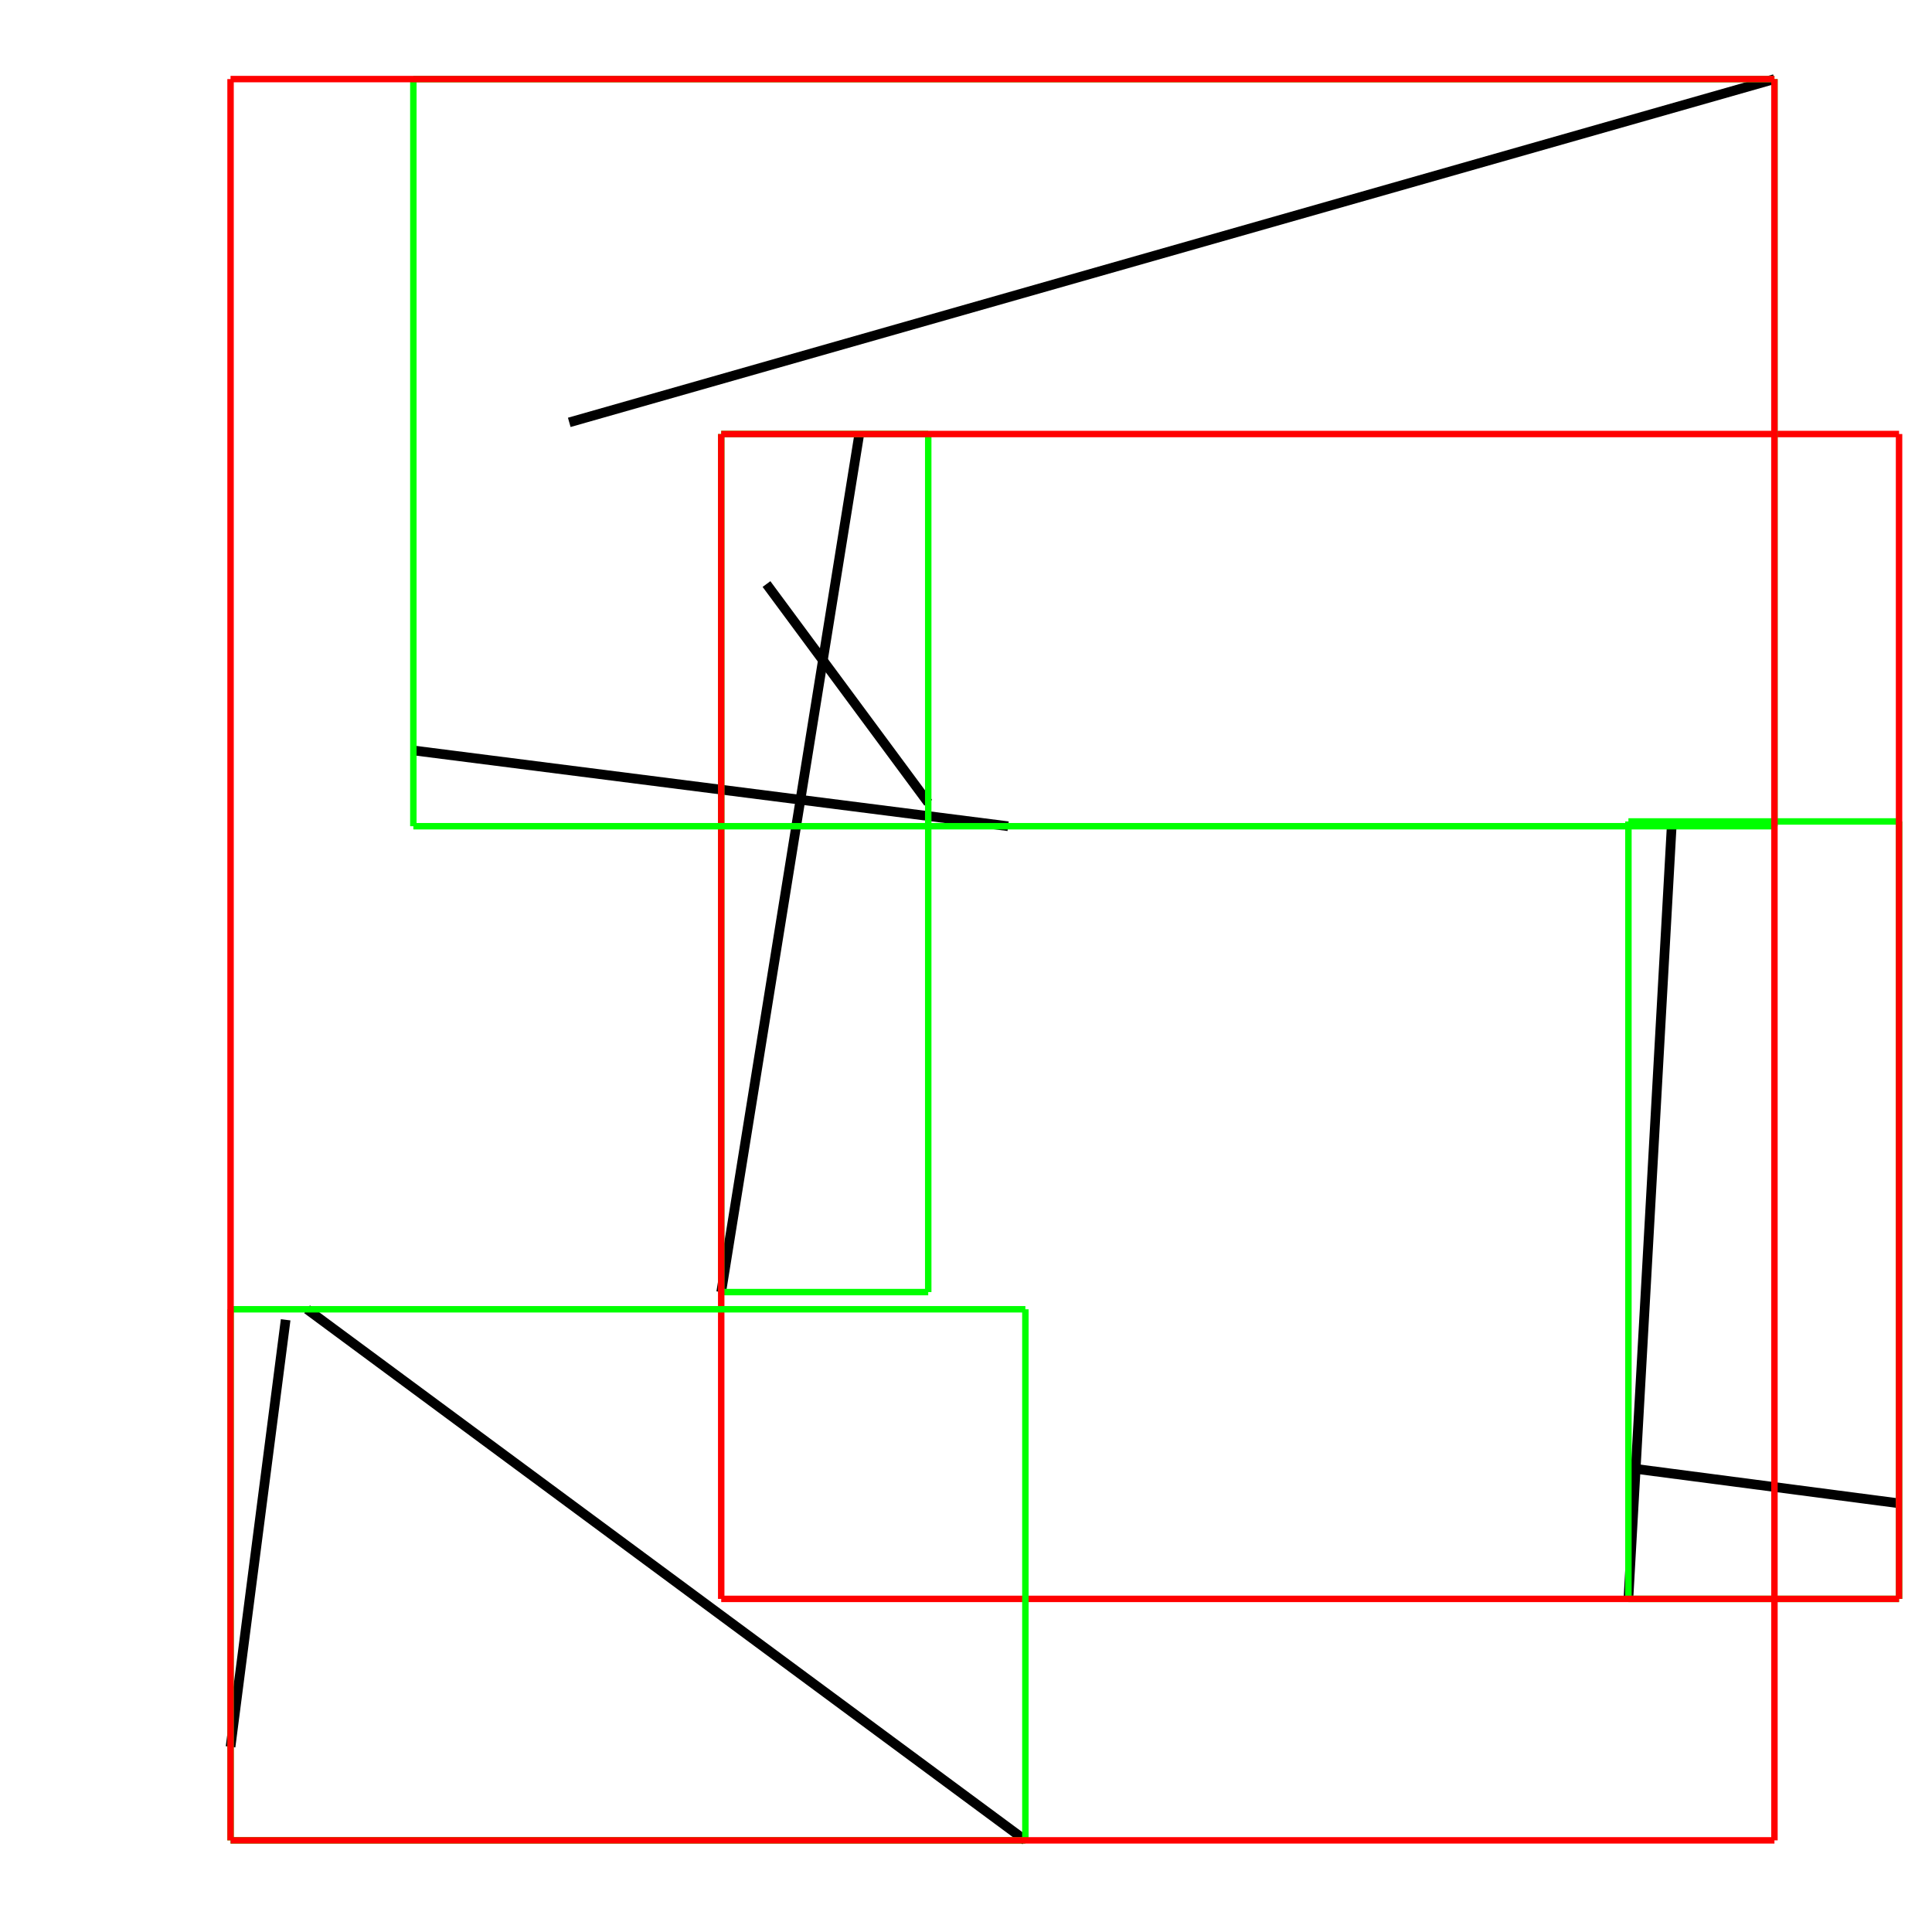
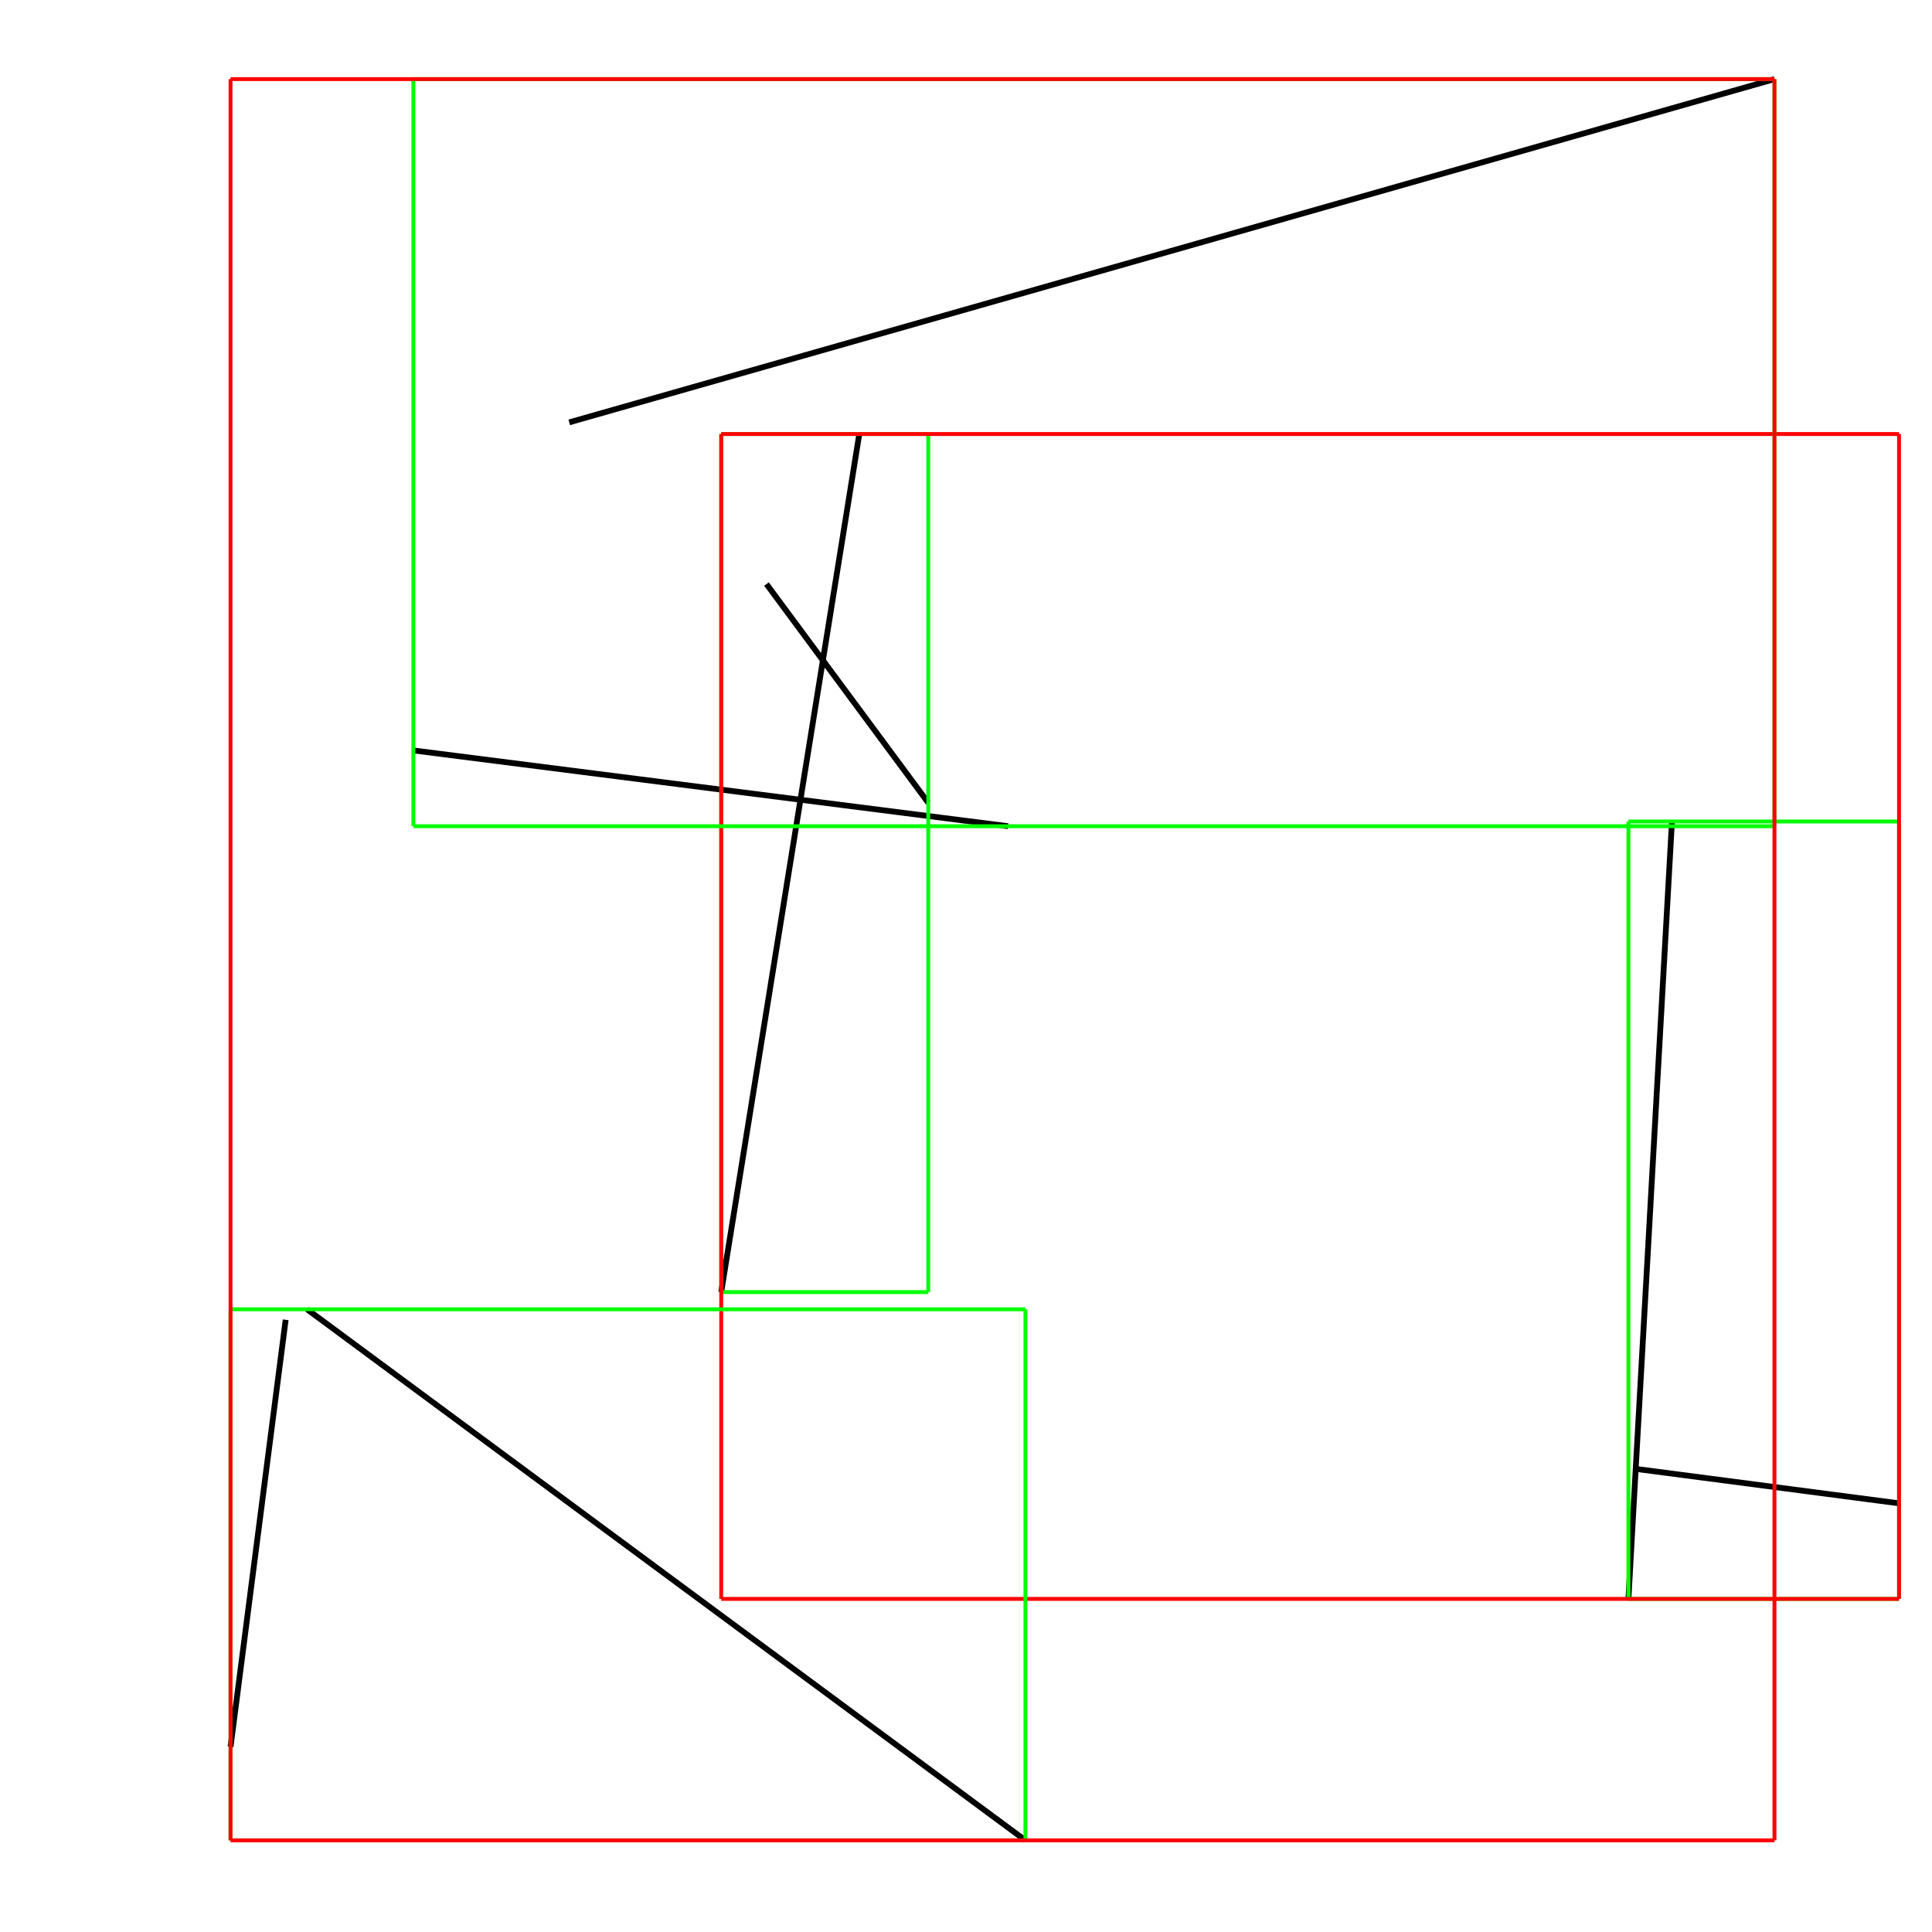
- <svg xmlns="http://www.w3.org/2000/svg" xmlns:xlink="http://www.w3.org/1999/xlink" version="1.1" width="60mm" height="60mm" viewBox="0 0 60 60" color-profile="auto" color-interpolation="linearRGB" color-interpolation-filters="linearRGB">
-   <g fill="none" stroke-miterlimit="9.981" transform="matrix(1 0 0 -1 -0 60)">
+ <svg xmlns="http://www.w3.org/2000/svg" xmlns:xlink="http://www.w3.org/1999/xlink" version="1.1" width="100mm" height="100mm" viewBox="0 0 100 100" color-profile="auto" color-interpolation="linearRGB" color-interpolation-filters="linearRGB">
+   <g fill="none" stroke-miterlimit="9.981" transform="matrix(1 0 0 -1 -0 100)">
    <defs>
-       <path id="i1" d="M55.107 57.544L17.679 46.883Z" />
+       <path id="i1" d="M91.846 95.906L29.464 78.139Z" />
    </defs>
    <use xlink:href="#i1" stroke-width="0.3" stroke="#000000" />
    <defs>
-       <path id="i2" d="M12.837 36.695L31.308 34.341Z" />
+       <path id="i2" d="M21.395 61.158L52.18 57.236Z" />
    </defs>
    <use xlink:href="#i2" stroke-width="0.3" stroke="#000000" />
    <defs>
-       <path id="i3" d="M8.871 19.013L7.16 5.751Z" />
+       <path id="i3" d="M14.786 31.688L11.933 9.585Z" />
    </defs>
    <use xlink:href="#i3" stroke-width="0.3" stroke="#000000" />
    <defs>
-       <path id="i4" d="M31.844 2.846L9.536 19.339Z" />
+       <path id="i4" d="M53.074 4.744L15.893 32.231Z" />
    </defs>
    <use xlink:href="#i4" stroke-width="0.3" stroke="#000000" />
    <defs>
-       <path id="i5" d="M23.804 41.862L28.827 35.07Z" />
+       <path id="i5" d="M39.673 69.769L48.046 58.449Z" />
    </defs>
    <use xlink:href="#i5" stroke-width="0.3" stroke="#000000" />
    <defs>
-       <path id="i6" d="M26.686 46.521L22.398 19.873Z" />
+       <path id="i6" d="M44.477 77.535L37.33 33.121Z" />
    </defs>
    <use xlink:href="#i6" stroke-width="0.3" stroke="#000000" />
    <defs>
-       <path id="i7" d="M50.821 14.38L58.977 13.313Z" />
+       <path id="i7" d="M84.702 23.966L98.294 22.188Z" />
    </defs>
    <use xlink:href="#i7" stroke-width="0.3" stroke="#000000" />
    <defs>
-       <path id="i8" d="M50.572 10.345L51.924 34.489Z" />
+       <path id="i8" d="M84.287 17.241L86.54 57.481Z" />
    </defs>
    <use xlink:href="#i8" stroke-width="0.3" stroke="#000000" />
    <defs>
-       <path id="i9" d="M0 0L60 0L60 60L0 60Z" />
+       <path id="i9" d="M0 0L100 0L100 100L0 100Z" />
    </defs>
    <use xlink:href="#i9" fill="#000000" fill-opacity="0" />
    <defs>
-       <path id="i10" d="M50.572 10.345L50.572 34.489Z" />
+       <path id="i10" d="M84.287 17.241L84.287 57.481Z" />
    </defs>
    <use xlink:href="#i10" stroke-width="0.2" stroke="#00FF00" />
    <defs>
-       <path id="i11" d="M58.977 34.489L50.572 34.489Z" />
+       <path id="i11" d="M98.294 57.481L84.287 57.481Z" />
    </defs>
    <use xlink:href="#i11" stroke-width="0.2" stroke="#00FF00" />
    <defs>
-       <path id="i12" d="M58.977 10.345L58.977 34.489Z" />
+       <path id="i12" d="M98.294 17.241L98.294 57.481Z" />
    </defs>
    <use xlink:href="#i12" stroke-width="0.2" stroke="#00FF00" />
    <defs>
-       <path id="i13" d="M50.572 10.345L58.977 10.345Z" />
+       <path id="i13" d="M84.287 17.241L98.294 17.241Z" />
    </defs>
    <use xlink:href="#i13" stroke-width="0.2" stroke="#00FF00" />
    <use xlink:href="#i9" fill="#000000" fill-opacity="0" />
    <defs>
-       <path id="i14" d="M22.398 19.873L22.398 46.521Z" />
+       <path id="i14" d="M37.33 33.121L37.33 77.535Z" />
    </defs>
    <use xlink:href="#i14" stroke-width="0.2" stroke="#00FF00" />
    <defs>
-       <path id="i15" d="M28.827 46.521L22.398 46.521Z" />
+       <path id="i15" d="M48.046 77.535L37.33 77.535Z" />
    </defs>
    <use xlink:href="#i15" stroke-width="0.2" stroke="#00FF00" />
    <defs>
-       <path id="i16" d="M28.827 19.873L28.827 46.521Z" />
+       <path id="i16" d="M48.046 33.121L48.046 77.535Z" />
    </defs>
    <use xlink:href="#i16" stroke-width="0.2" stroke="#00FF00" />
    <defs>
-       <path id="i17" d="M22.398 19.873L28.827 19.873Z" />
+       <path id="i17" d="M37.33 33.121L48.046 33.121Z" />
    </defs>
    <use xlink:href="#i17" stroke-width="0.2" stroke="#00FF00" />
    <use xlink:href="#i9" fill="#000000" fill-opacity="0" />
    <defs>
-       <path id="i18" d="M22.398 10.345L22.398 46.521Z" />
+       <path id="i18" d="M37.33 17.241L37.33 77.535Z" />
    </defs>
    <use xlink:href="#i18" stroke-width="0.2" stroke="#FF0000" />
    <defs>
-       <path id="i19" d="M58.977 46.521L22.398 46.521Z" />
+       <path id="i19" d="M98.294 77.535L37.33 77.535Z" />
    </defs>
    <use xlink:href="#i19" stroke-width="0.2" stroke="#FF0000" />
    <defs>
-       <path id="i20" d="M58.977 10.345L58.977 46.521Z" />
+       <path id="i20" d="M98.294 17.241L98.294 77.535Z" />
    </defs>
    <use xlink:href="#i20" stroke-width="0.2" stroke="#FF0000" />
    <defs>
-       <path id="i21" d="M22.398 10.345L58.977 10.345Z" />
+       <path id="i21" d="M37.33 17.241L98.294 17.241Z" />
    </defs>
    <use xlink:href="#i21" stroke-width="0.2" stroke="#FF0000" />
    <use xlink:href="#i9" fill="#000000" fill-opacity="0" />
    <defs>
-       <path id="i22" d="M7.16 2.846L7.16 19.339Z" />
+       <path id="i22" d="M11.933 4.744L11.933 32.231Z" />
    </defs>
    <use xlink:href="#i22" stroke-width="0.2" stroke="#00FF00" />
    <defs>
-       <path id="i23" d="M31.844 19.339L7.16 19.339Z" />
+       <path id="i23" d="M53.074 32.231L11.933 32.231Z" />
    </defs>
    <use xlink:href="#i23" stroke-width="0.2" stroke="#00FF00" />
    <defs>
-       <path id="i24" d="M31.844 2.846L31.844 19.339Z" />
+       <path id="i24" d="M53.074 4.744L53.074 32.231Z" />
    </defs>
    <use xlink:href="#i24" stroke-width="0.2" stroke="#00FF00" />
    <defs>
-       <path id="i25" d="M7.16 2.846L31.844 2.846Z" />
+       <path id="i25" d="M11.933 4.744L53.074 4.744Z" />
    </defs>
    <use xlink:href="#i25" stroke-width="0.2" stroke="#00FF00" />
    <use xlink:href="#i9" fill="#000000" fill-opacity="0" />
    <defs>
-       <path id="i26" d="M12.837 34.341L12.837 57.544Z" />
+       <path id="i26" d="M21.395 57.236L21.395 95.906Z" />
    </defs>
    <use xlink:href="#i26" stroke-width="0.2" stroke="#00FF00" />
    <defs>
-       <path id="i27" d="M55.107 57.544L12.837 57.544Z" />
+       <path id="i27" d="M91.846 95.906L21.395 95.906Z" />
    </defs>
    <use xlink:href="#i27" stroke-width="0.2" stroke="#00FF00" />
    <defs>
-       <path id="i28" d="M55.107 34.341L55.107 57.544Z" />
+       <path id="i28" d="M91.846 57.236L91.846 95.906Z" />
    </defs>
    <use xlink:href="#i28" stroke-width="0.2" stroke="#00FF00" />
    <defs>
-       <path id="i29" d="M12.837 34.341L55.107 34.341Z" />
+       <path id="i29" d="M21.395 57.236L91.846 57.236Z" />
    </defs>
    <use xlink:href="#i29" stroke-width="0.2" stroke="#00FF00" />
    <use xlink:href="#i9" fill="#000000" fill-opacity="0" />
    <defs>
-       <path id="i30" d="M7.16 2.846L7.16 57.544Z" />
+       <path id="i30" d="M11.933 4.744L11.933 95.906Z" />
    </defs>
    <use xlink:href="#i30" stroke-width="0.2" stroke="#FF0000" />
    <defs>
-       <path id="i31" d="M55.107 57.544L7.16 57.544Z" />
+       <path id="i31" d="M91.846 95.906L11.933 95.906Z" />
    </defs>
    <use xlink:href="#i31" stroke-width="0.2" stroke="#FF0000" />
    <defs>
-       <path id="i32" d="M55.107 2.846L55.107 57.544Z" />
+       <path id="i32" d="M91.846 4.744L91.846 95.906Z" />
    </defs>
    <use xlink:href="#i32" stroke-width="0.2" stroke="#FF0000" />
    <defs>
-       <path id="i33" d="M7.16 2.846L55.107 2.846Z" />
+       <path id="i33" d="M11.933 4.744L91.846 4.744Z" />
    </defs>
    <use xlink:href="#i33" stroke-width="0.2" stroke="#FF0000" />
    <use xlink:href="#i9" fill="#000000" fill-opacity="0" />
  </g>
</svg>
